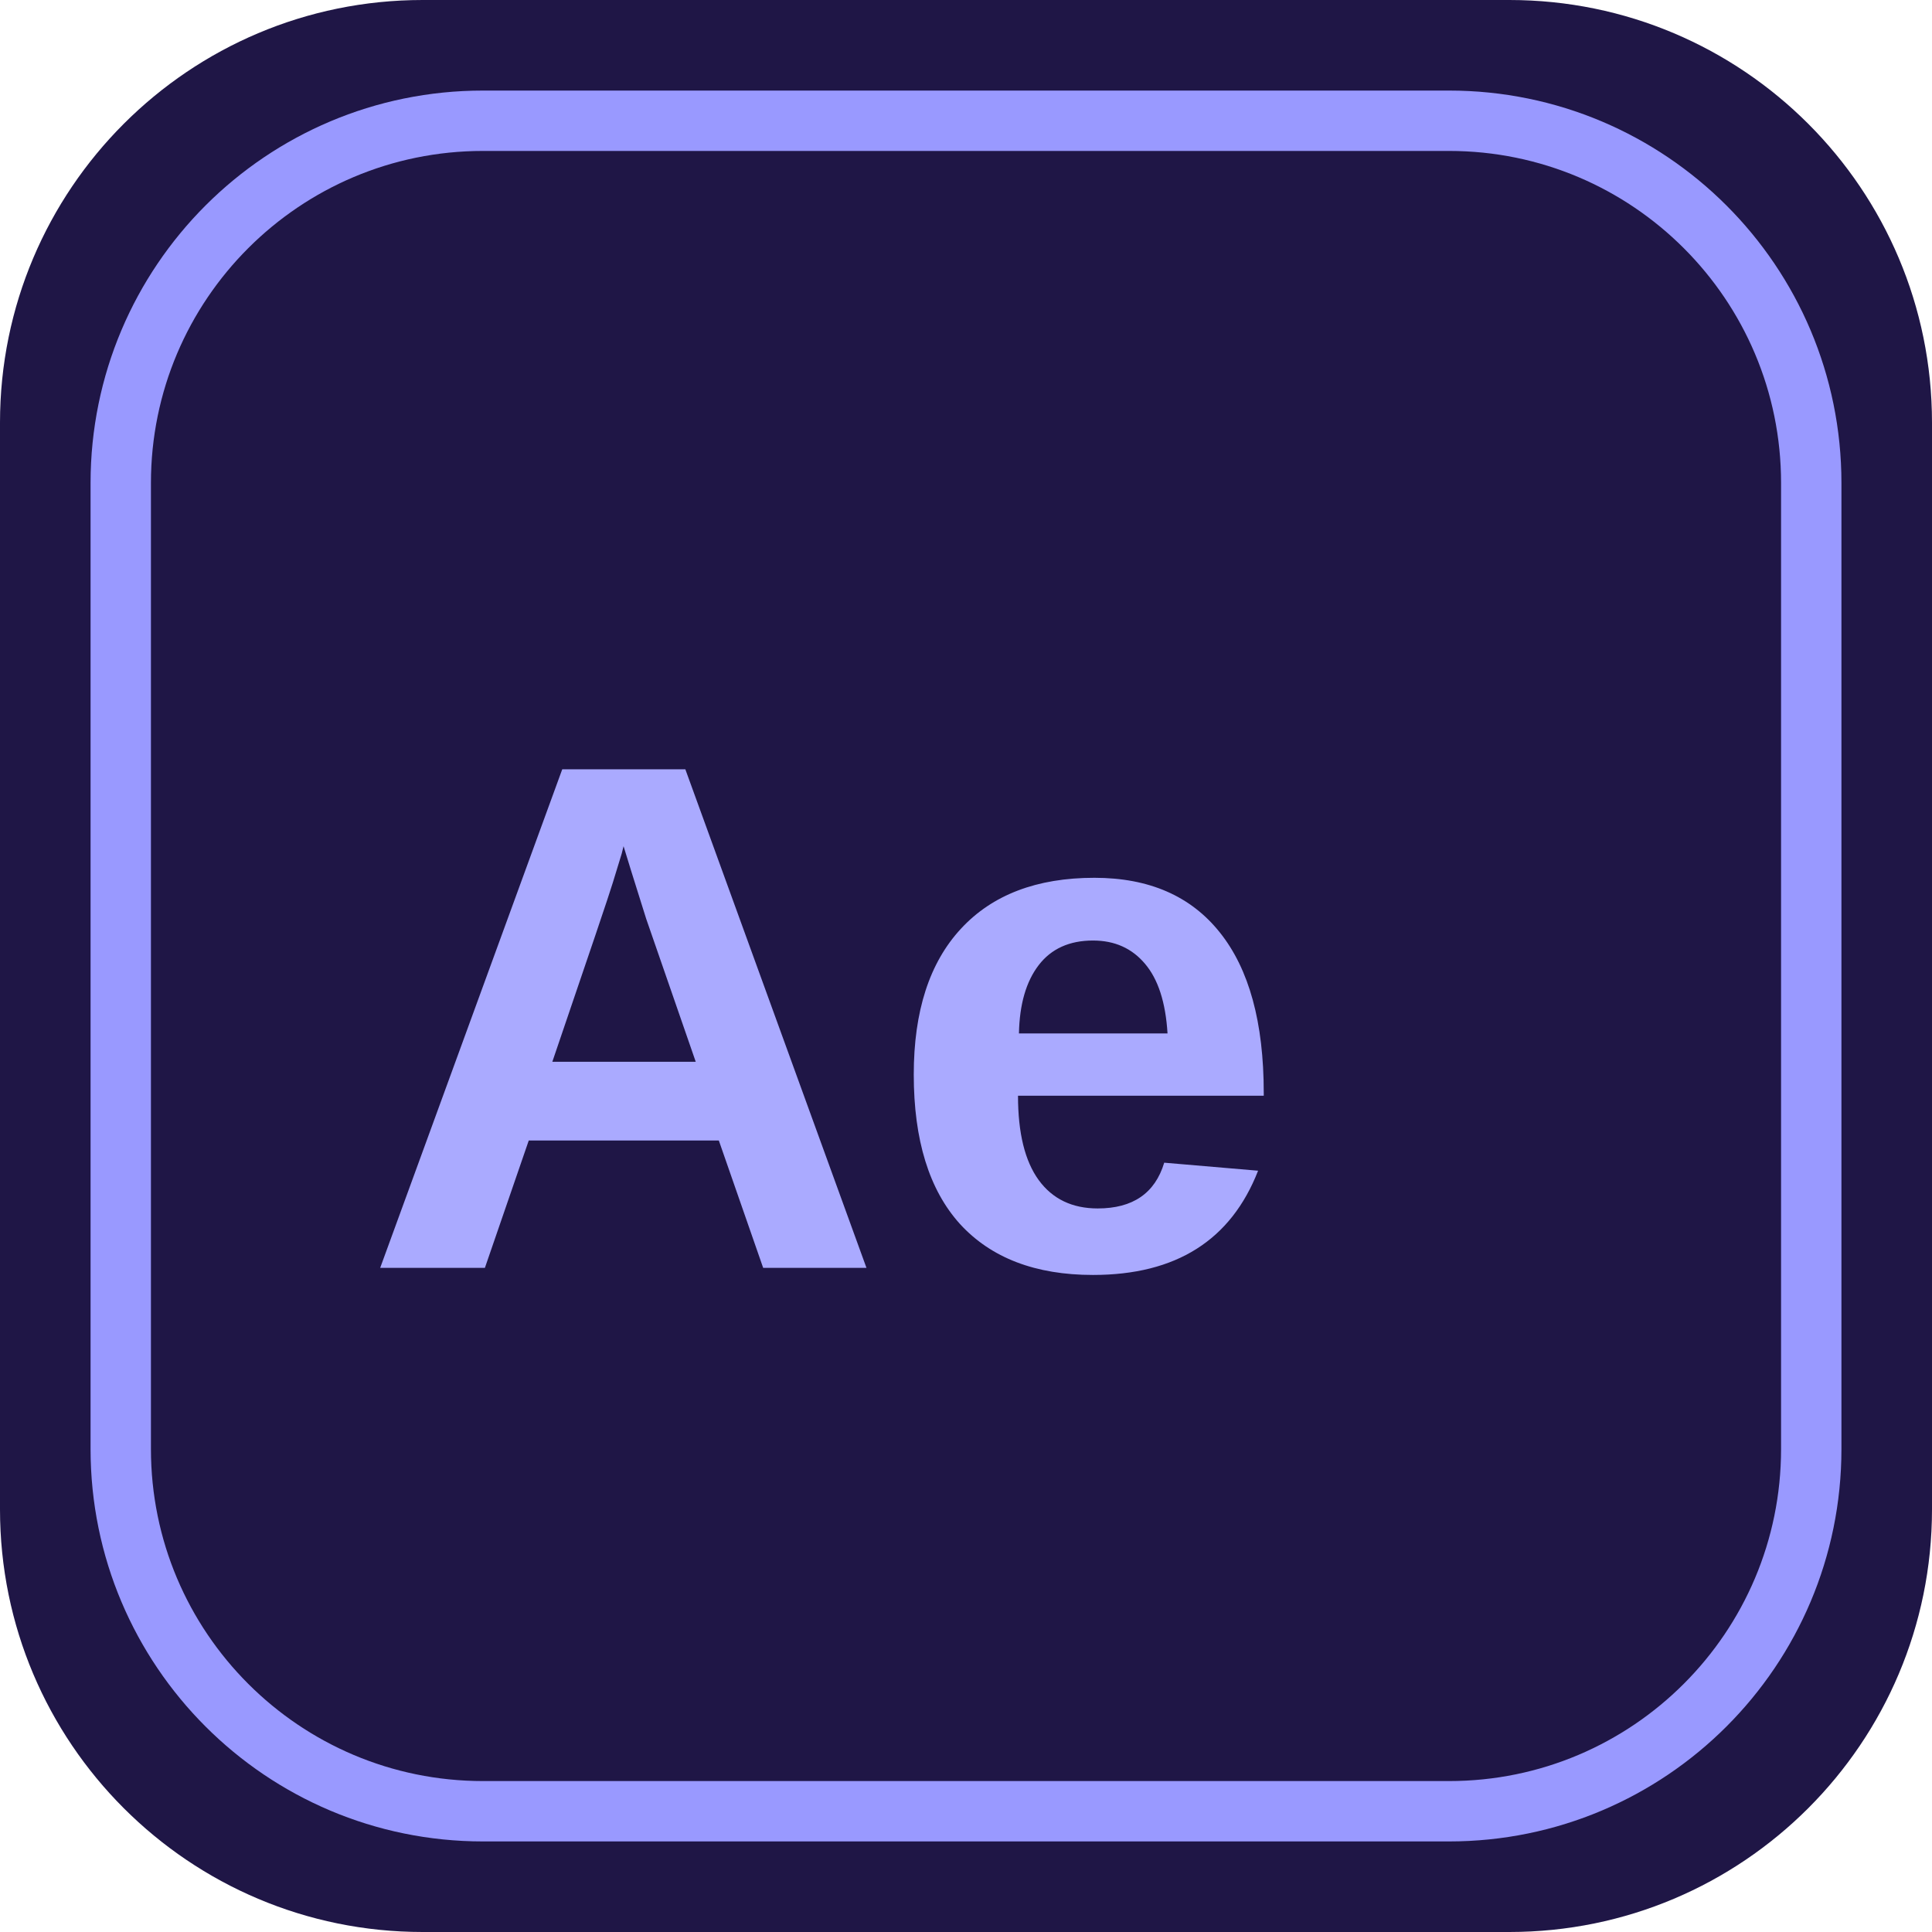
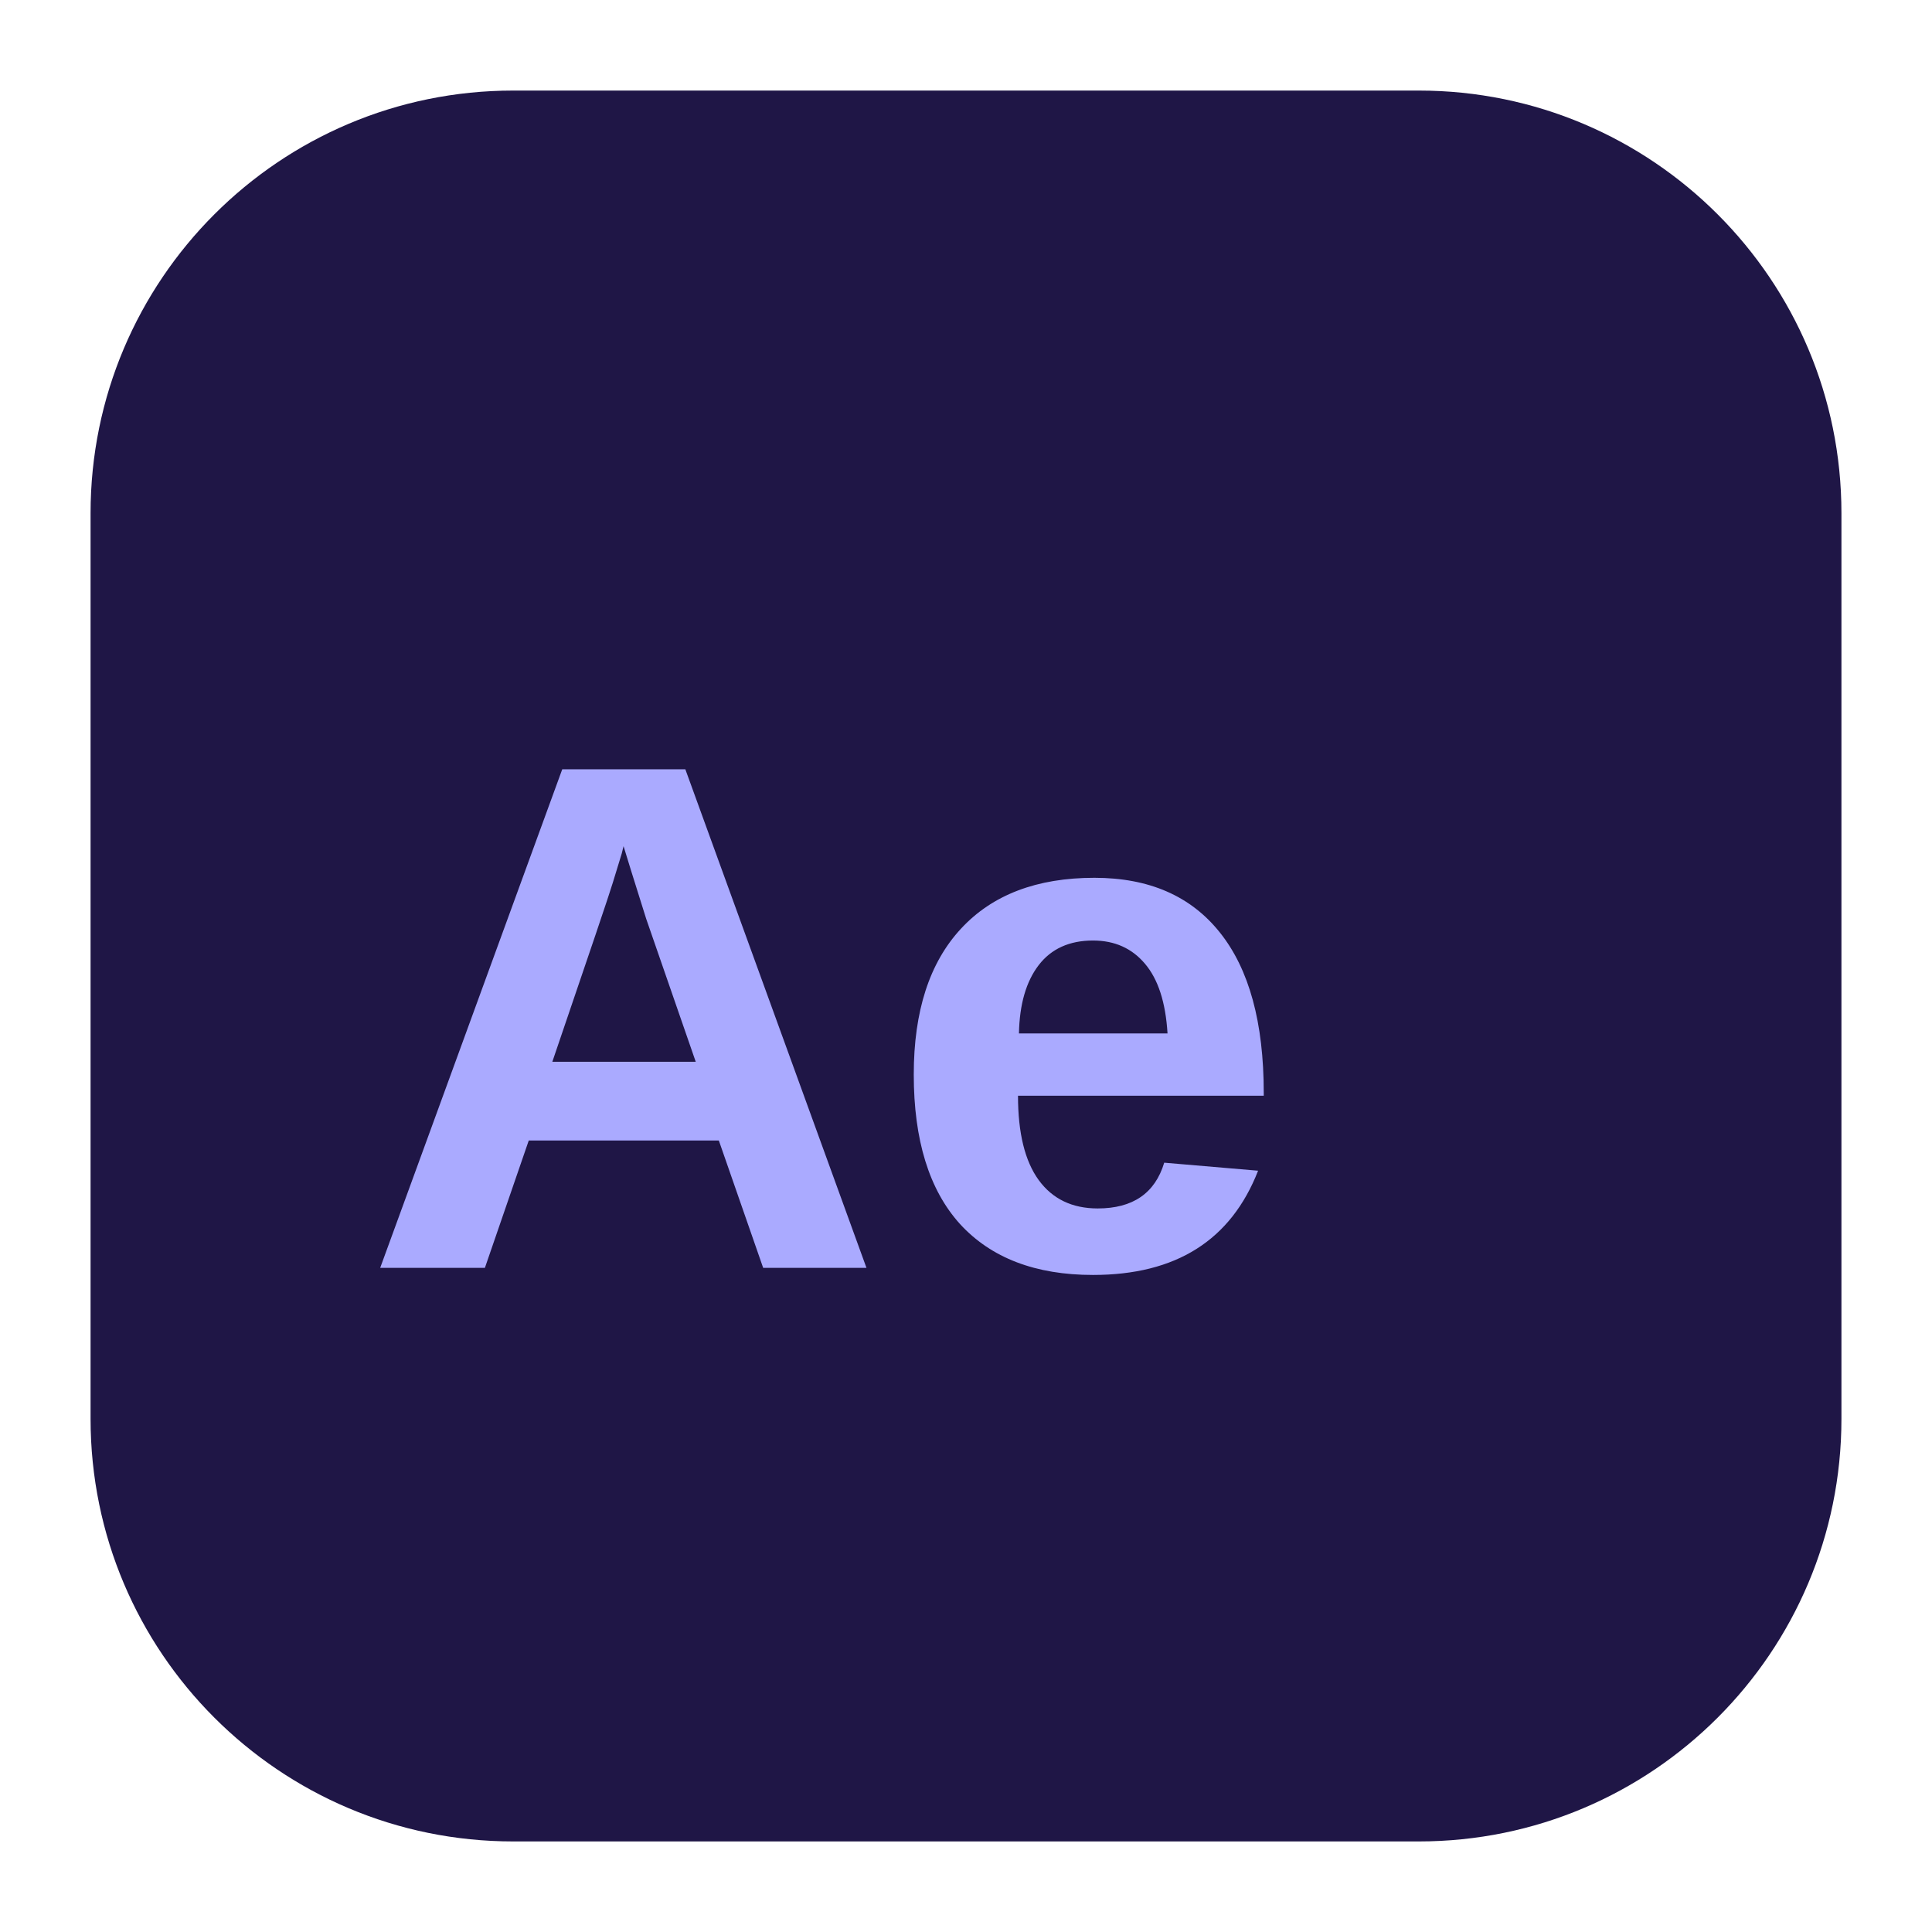
<svg xmlns="http://www.w3.org/2000/svg" viewBox="0 0 64 64" role="img" aria-label="After Effects">
-   <rect width="64" height="64" rx="14" fill="#1f1646" />
-   <rect x="4" y="4" width="56" height="56" rx="12" fill="none" stroke="#9999ff" stroke-width="2" />
+   <rect x="3" y="3" width="58" height="58" rx="14" fill="#1f1646" />
  <text x="12" y="42" fill="#aaaaff" font-family="Arial, Helvetica, sans-serif" font-size="24" font-weight="700">Ae</text>
</svg>
